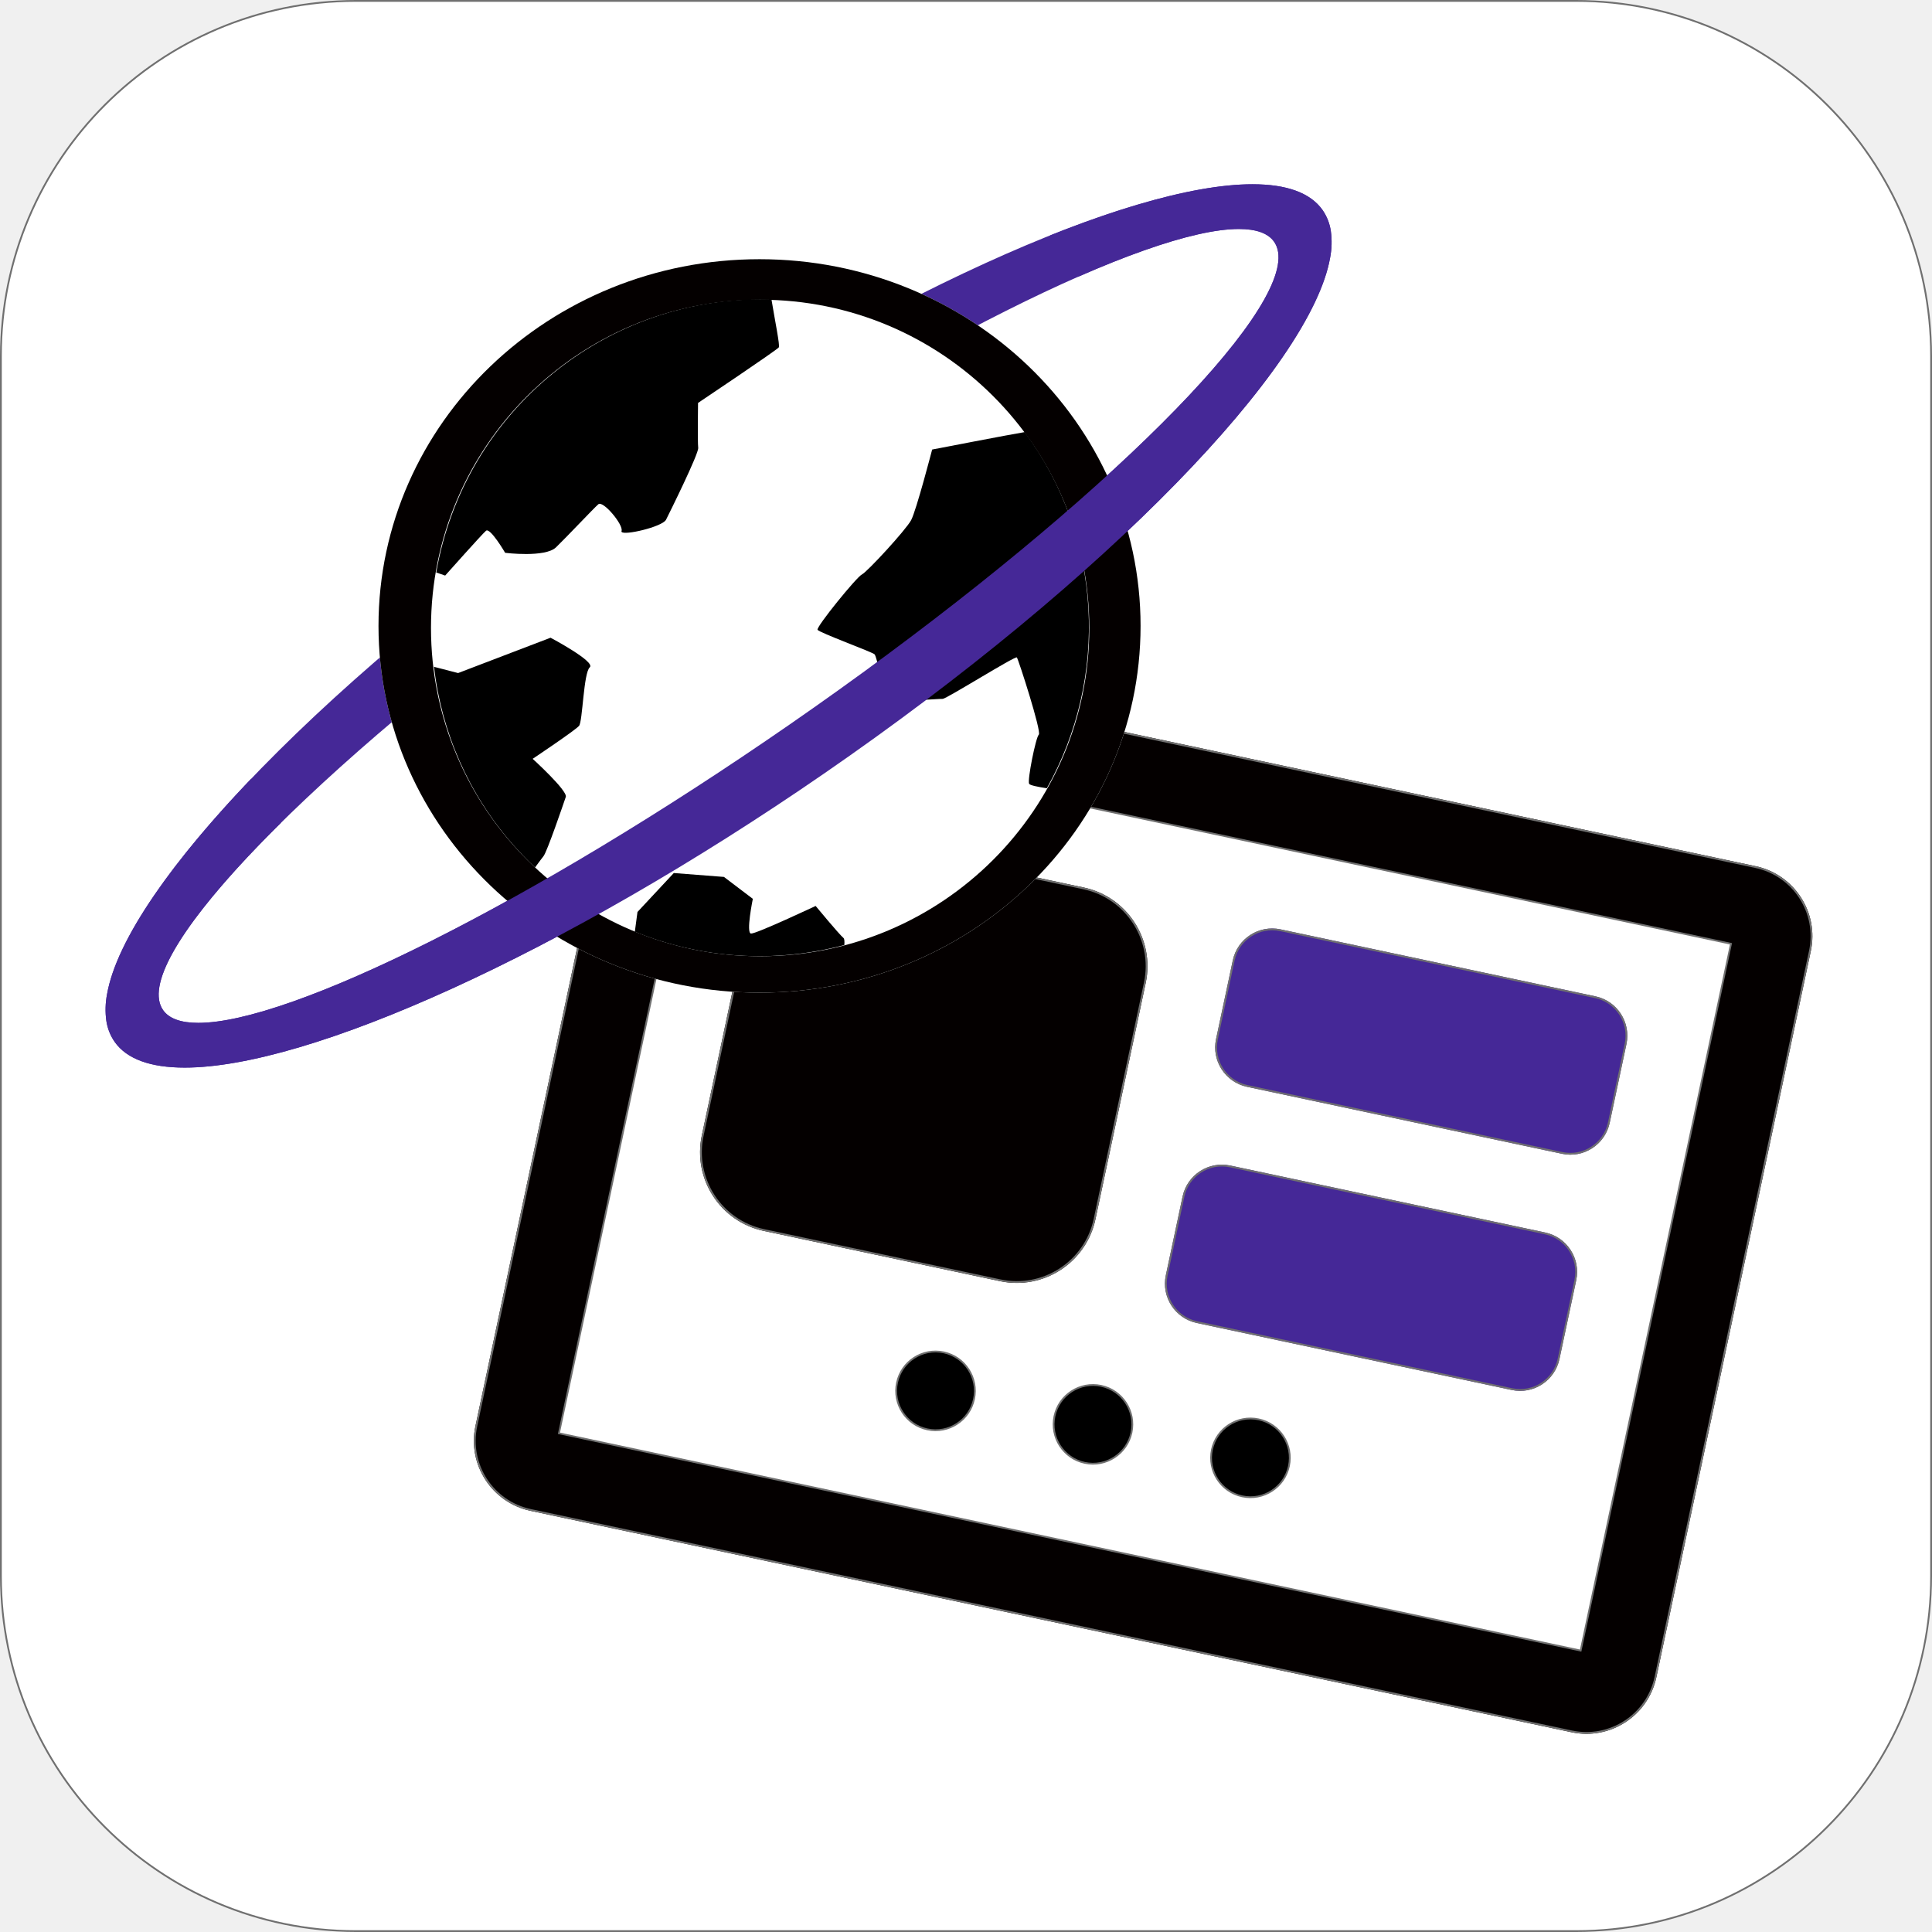
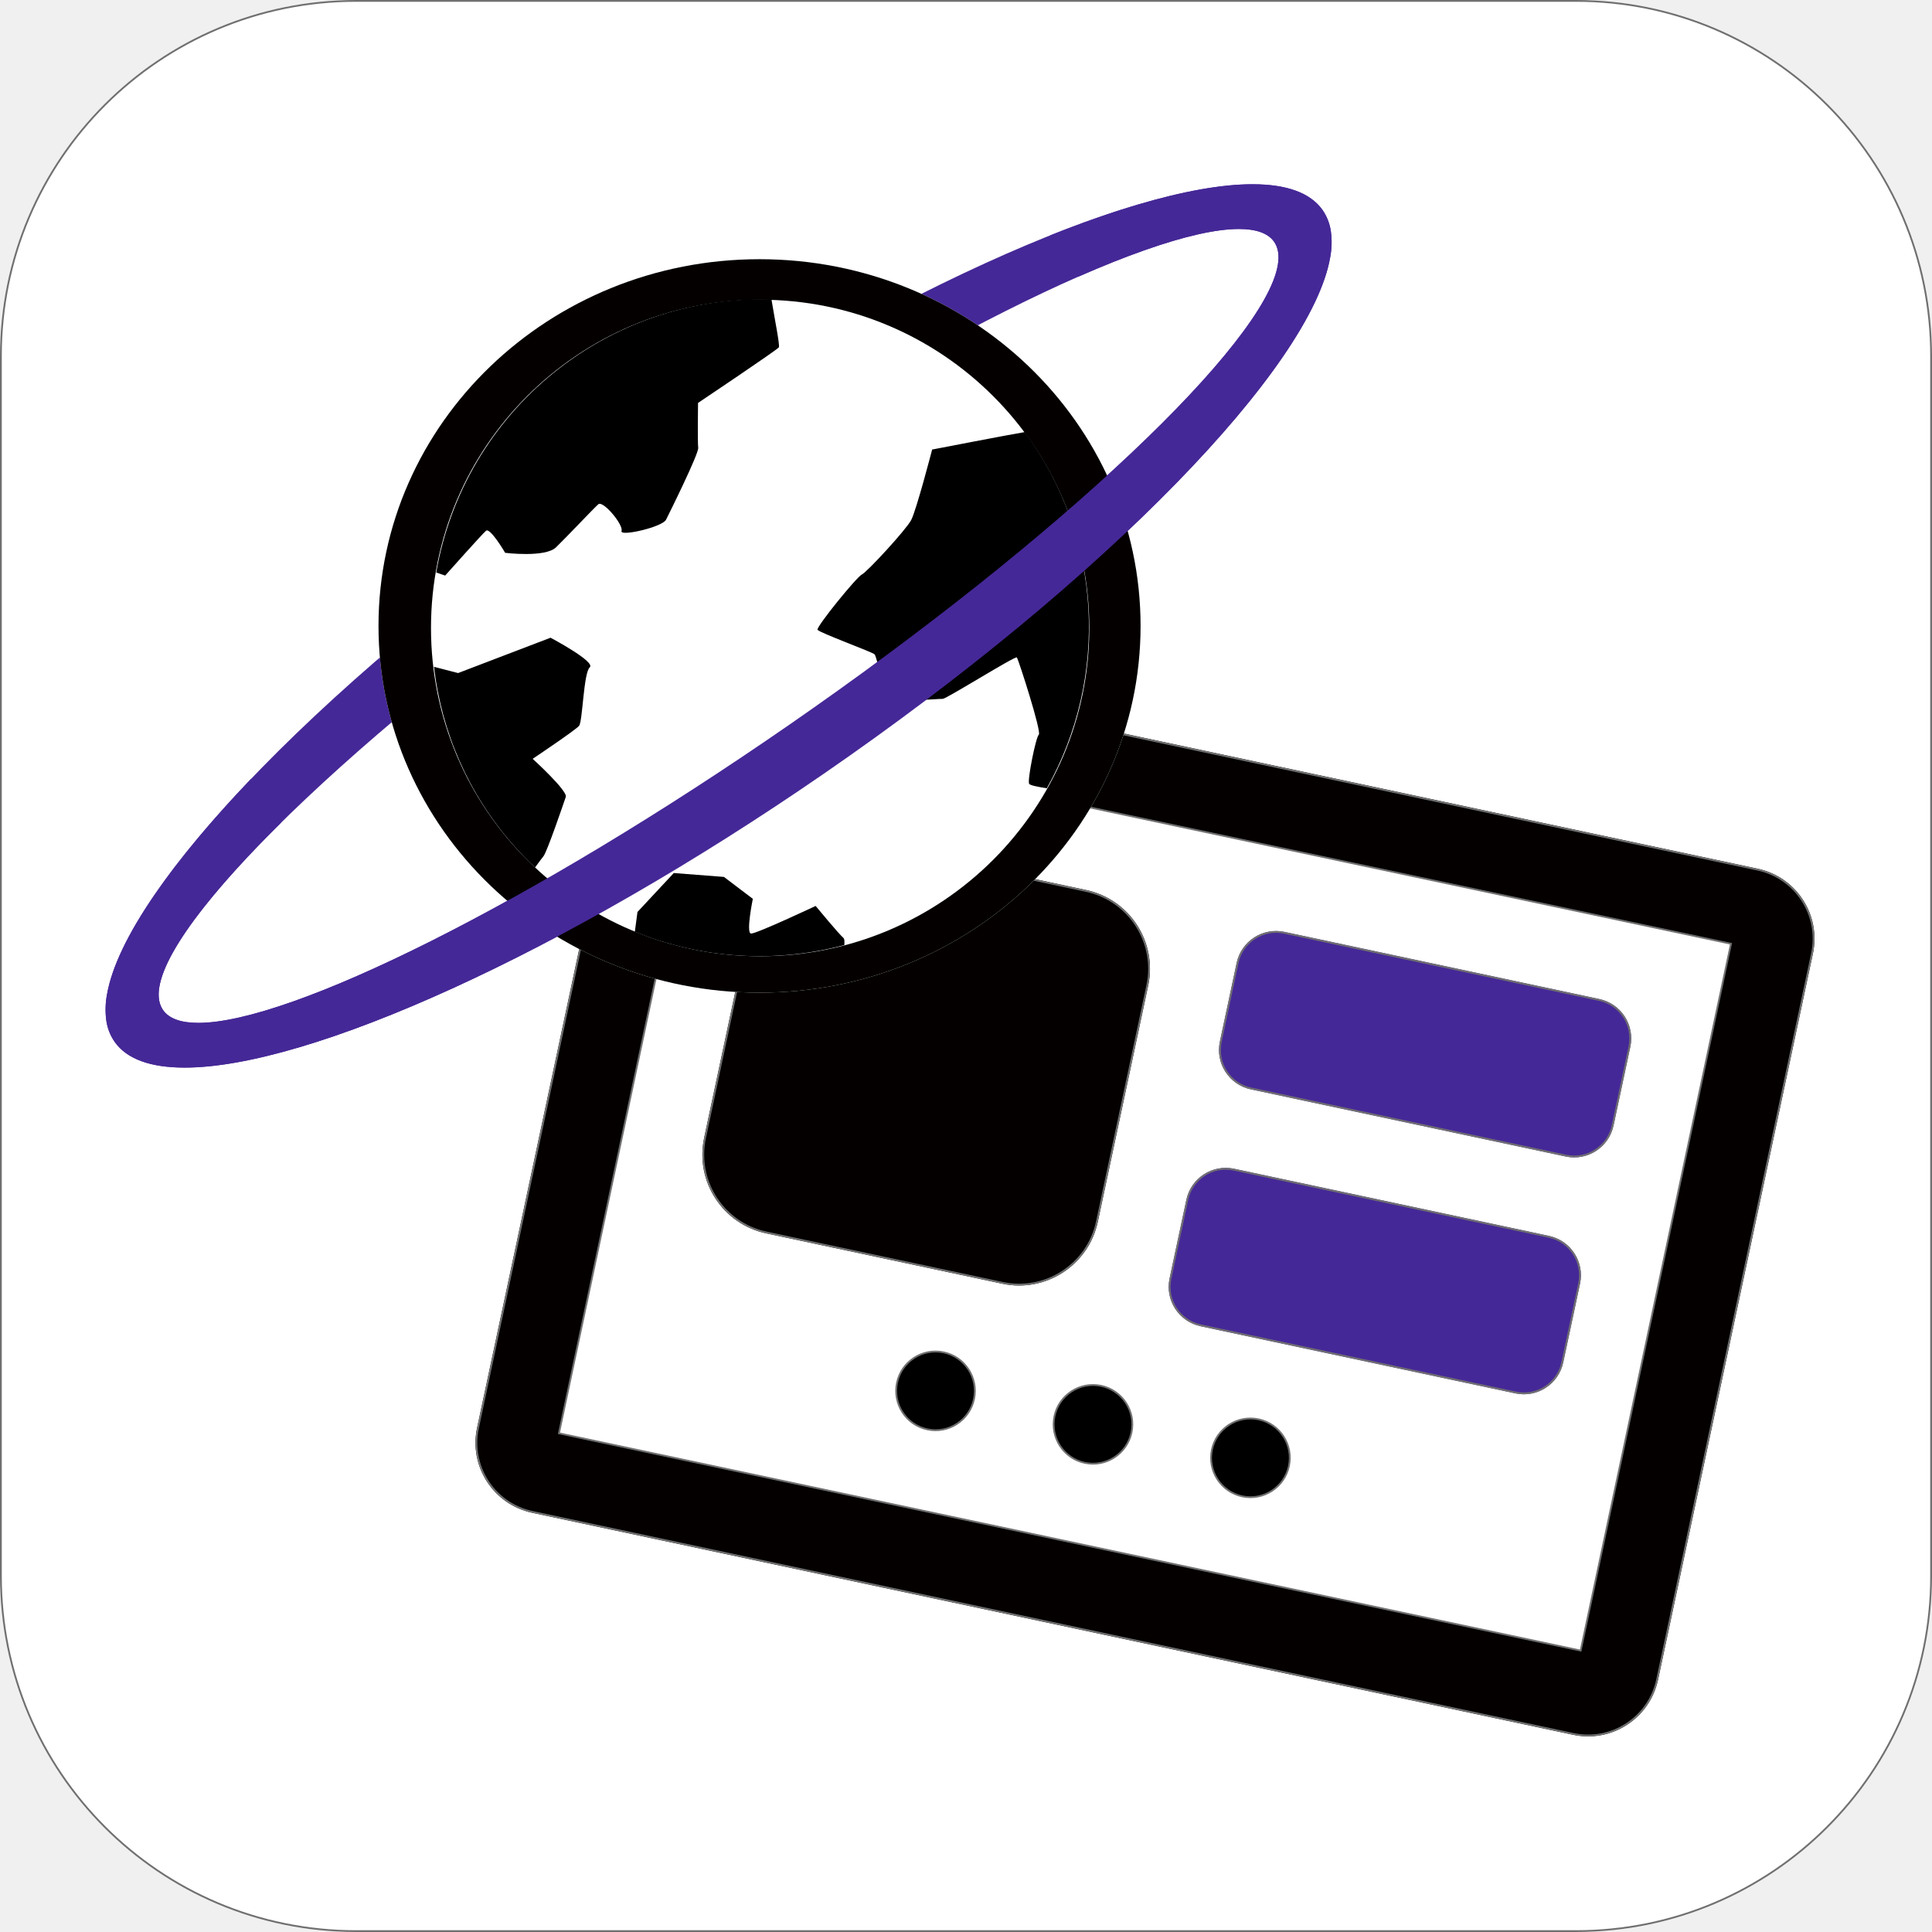
- <svg xmlns="http://www.w3.org/2000/svg" width="1080" height="1080" viewBox="0 0 1080 1080">
+ <svg xmlns="http://www.w3.org/2000/svg" width="1080" height="1080">
  <defs>
-     <clipPath id="b">
-       <rect width="1080" height="1080" />
+     <clipPath id="a">
+       <path d="M0 0h1080v1080H0z" />
    </clipPath>
  </defs>
-   <g id="a" clip-path="url(#b)">
-     <g fill="#fff" stroke="#707070" stroke-width="1">
+   <g clip-path="url(#a)">
+     <g fill="#fff" stroke="#707070">
      <rect width="1080" height="1080" rx="199" stroke="none" />
-       <rect x="0.5" y="0.5" width="1079" height="1079" rx="198.5" fill="none" />
+       <rect x=".5" y=".5" width="1079" height="1079" rx="198.5" fill="none" />
    </g>
    <g transform="translate(-14.328 -58.336)">
-       <g transform="matrix(0.978, 0.208, -0.208, 0.978, 374.75, 410.477)">
-         <g transform="translate(0 25)">
-           <g transform="translate(0 -25)" fill="#040000" stroke="#707070" stroke-width="1">
-             <rect width="675" height="495" rx="40" stroke="none" />
-             <rect x="0.5" y="0.5" width="674" height="494" rx="39.5" fill="none" />
-           </g>
-           <g transform="translate(46 19.794)" fill="#fff">
-             <path d="M 584.5 404.5 L 0.5 404.5 L 0.5 0.5 L 584.5 0.5 L 584.5 404.5 Z" stroke="none" />
-             <path d="M 1 1 L 1 404 L 584 404 L 584 1 L 1 1 M 0 3.0517578125e-05 L 585 3.0517578125e-05 L 585 405 L 0 405 L 0 3.0517578125e-05 Z" stroke="none" fill="#707070" />
-           </g>
-         </g>
-         <g transform="translate(225 359.794)">
-           <path d="M 22.5 44.5 C 19.53 44.5 16.649 43.918 13.937 42.771 C 11.317 41.663 8.964 40.077 6.944 38.056 C 4.923 36.036 3.337 33.683 2.229 31.063 C 1.082 28.351 0.5 25.47 0.5 22.5 C 0.5 19.53 1.082 16.649 2.229 13.937 C 3.337 11.317 4.923 8.964 6.944 6.944 C 8.964 4.923 11.317 3.337 13.937 2.229 C 16.649 1.082 19.53 0.5 22.5 0.5 C 25.47 0.5 28.351 1.082 31.063 2.229 C 33.683 3.337 36.036 4.923 38.056 6.944 C 40.077 8.964 41.663 11.317 42.771 13.937 C 43.918 16.649 44.5 19.53 44.5 22.5 C 44.5 25.47 43.918 28.351 42.771 31.063 C 41.663 33.683 40.077 36.036 38.056 38.056 C 36.036 40.077 33.683 41.663 31.063 42.771 C 28.351 43.918 25.47 44.5 22.5 44.5 Z" stroke="none" />
-           <path d="M 22.5 1 C 19.597 1 16.782 1.568 14.132 2.689 C 11.571 3.772 9.272 5.322 7.297 7.297 C 5.322 9.272 3.772 11.571 2.689 14.132 C 1.568 16.782 1 19.597 1 22.5 C 1 25.403 1.568 28.218 2.689 30.868 C 3.772 33.429 5.322 35.728 7.297 37.703 C 9.272 39.678 11.571 41.228 14.132 42.311 C 16.782 43.432 19.597 44 22.5 44 C 25.403 44 28.218 43.432 30.868 42.311 C 33.429 41.228 35.728 39.678 37.703 37.703 C 39.678 35.728 41.228 33.429 42.311 30.868 C 43.432 28.218 44 25.403 44 22.5 C 44 19.597 43.432 16.782 42.311 14.132 C 41.228 11.571 39.678 9.272 37.703 7.297 C 35.728 5.322 33.429 3.772 30.868 2.689 C 28.218 1.568 25.403 1 22.5 1 M 22.5 0 C 34.926 0 45 10.074 45 22.5 C 45 34.926 34.926 45 22.5 45 C 10.074 45 0 34.926 0 22.5 C 0 10.074 10.074 0 22.5 0 Z" stroke="none" fill="#707070" />
-         </g>
-         <g transform="translate(360 224.794)" fill="#452897" stroke="#707070" stroke-width="1">
-           <rect width="225" height="90" rx="22.5" stroke="none" />
-           <rect x="0.5" y="0.5" width="224" height="89" rx="22" fill="none" />
-         </g>
-         <g transform="translate(360 89.794)" fill="#452897" stroke="#707070" stroke-width="1">
-           <rect width="225" height="90" rx="22.5" stroke="none" />
-           <rect x="0.5" y="0.5" width="224" height="89" rx="22" fill="none" />
-         </g>
-         <g transform="translate(315 359.794)">
-           <path d="M 22.5 44.5 C 19.53 44.5 16.649 43.918 13.937 42.771 C 11.317 41.663 8.964 40.077 6.944 38.056 C 4.923 36.036 3.337 33.683 2.229 31.063 C 1.082 28.351 0.5 25.47 0.5 22.5 C 0.5 19.53 1.082 16.649 2.229 13.937 C 3.337 11.317 4.923 8.964 6.944 6.944 C 8.964 4.923 11.317 3.337 13.937 2.229 C 16.649 1.082 19.53 0.5 22.5 0.5 C 25.47 0.5 28.351 1.082 31.063 2.229 C 33.683 3.337 36.036 4.923 38.056 6.944 C 40.077 8.964 41.663 11.317 42.771 13.937 C 43.918 16.649 44.5 19.53 44.5 22.5 C 44.5 25.47 43.918 28.351 42.771 31.063 C 41.663 33.683 40.077 36.036 38.056 38.056 C 36.036 40.077 33.683 41.663 31.063 42.771 C 28.351 43.918 25.47 44.5 22.5 44.5 Z" stroke="none" />
-           <path d="M 22.5 1 C 19.597 1 16.782 1.568 14.132 2.689 C 11.571 3.772 9.272 5.322 7.297 7.297 C 5.322 9.272 3.772 11.571 2.689 14.132 C 1.568 16.782 1 19.597 1 22.5 C 1 25.403 1.568 28.218 2.689 30.868 C 3.772 33.429 5.322 35.728 7.297 37.703 C 9.272 39.678 11.571 41.228 14.132 42.311 C 16.782 43.432 19.597 44 22.5 44 C 25.403 44 28.218 43.432 30.868 42.311 C 33.429 41.228 35.728 39.678 37.703 37.703 C 39.678 35.728 41.228 33.429 42.311 30.868 C 43.432 28.218 44 25.403 44 22.5 C 44 19.597 43.432 16.782 42.311 14.132 C 41.228 11.571 39.678 9.272 37.703 7.297 C 35.728 5.322 33.429 3.772 30.868 2.689 C 28.218 1.568 25.403 1 22.5 1 M 22.5 0 C 34.926 0 45 10.074 45 22.5 C 45 34.926 34.926 45 22.5 45 C 10.074 45 0 34.926 0 22.5 C 0 10.074 10.074 0 22.5 0 Z" stroke="none" fill="#707070" />
-         </g>
-         <g transform="translate(405 359.794)">
-           <path d="M 22.5 44.5 C 19.53 44.5 16.649 43.918 13.937 42.771 C 11.317 41.663 8.964 40.077 6.944 38.056 C 4.923 36.036 3.337 33.683 2.229 31.063 C 1.082 28.351 0.5 25.47 0.5 22.5 C 0.5 19.53 1.082 16.649 2.229 13.937 C 3.337 11.317 4.923 8.964 6.944 6.944 C 8.964 4.923 11.317 3.337 13.937 2.229 C 16.649 1.082 19.53 0.5 22.5 0.5 C 25.47 0.5 28.351 1.082 31.063 2.229 C 33.683 3.337 36.036 4.923 38.056 6.944 C 40.077 8.964 41.663 11.317 42.771 13.937 C 43.918 16.649 44.5 19.53 44.5 22.5 C 44.5 25.47 43.918 28.351 42.771 31.063 C 41.663 33.683 40.077 36.036 38.056 38.056 C 36.036 40.077 33.683 41.663 31.063 42.771 C 28.351 43.918 25.47 44.5 22.5 44.5 Z" stroke="none" />
-           <path d="M 22.5 1 C 19.597 1 16.782 1.568 14.132 2.689 C 11.571 3.772 9.272 5.322 7.297 7.297 C 5.322 9.272 3.772 11.571 2.689 14.132 C 1.568 16.782 1 19.597 1 22.5 C 1 25.403 1.568 28.218 2.689 30.868 C 3.772 33.429 5.322 35.728 7.297 37.703 C 9.272 39.678 11.571 41.228 14.132 42.311 C 16.782 43.432 19.597 44 22.5 44 C 25.403 44 28.218 43.432 30.868 42.311 C 33.429 41.228 35.728 39.678 37.703 37.703 C 39.678 35.728 41.228 33.429 42.311 30.868 C 43.432 28.218 44 25.403 44 22.5 C 44 19.597 43.432 16.782 42.311 14.132 C 41.228 11.571 39.678 9.272 37.703 7.297 C 35.728 5.322 33.429 3.772 30.868 2.689 C 28.218 1.568 25.403 1 22.5 1 M 22.5 0 C 34.926 0 45 10.074 45 22.5 C 45 34.926 34.926 45 22.5 45 C 10.074 45 0 34.926 0 22.5 C 0 10.074 10.074 0 22.5 0 Z" stroke="none" fill="#707070" />
-         </g>
-         <g transform="translate(90 89.794)" fill="#040000" stroke="#707070" stroke-width="1">
-           <rect width="225" height="225" rx="45" stroke="none" />
-           <rect x="0.5" y="0.5" width="224" height="224" rx="44.5" fill="none" />
-         </g>
+       <g transform="rotate(12.04 -1763.16 1988.17)" fill="#040000" stroke="#707070">
+         <rect width="675" height="495" rx="40" stroke="none" />
+         <rect x=".5" y=".5" width="674" height="494" rx="39.5" fill="none" />
      </g>
-       <path d="M-20112.494,21881.131h-.012c-19.166,0-32.311-4.816-39.068-14.314a27.709,27.709,0,0,1-4.7-11.873,45.382,45.382,0,0,1,.4-14.838c2.656-15.07,11.572-33.746,26.5-55.51,14.674-21.4,34.752-45.2,59.676-70.732,25.156-25.779,54.545-52.607,87.352-79.738,33.93-28.062,70.781-55.828,109.529-82.527,35.928-24.754,72.264-47.744,108-68.328,34.574-19.918,68.117-37.32,99.7-51.725,31.191-14.229,59.846-25.252,85.166-32.764,25.6-7.594,47.27-11.445,64.412-11.445,19.174,0,32.322,4.816,39.08,14.313a27.682,27.682,0,0,1,4.7,11.873,45.445,45.445,0,0,1-.395,14.84c-2.66,15.074-11.576,33.75-26.5,55.51-14.674,21.395-34.75,45.193-59.676,70.734-25.16,25.781-54.549,52.609-87.354,79.738-33.926,28.057-70.775,55.822-109.529,82.523-35.937,24.762-72.275,47.75-108,68.328-34.574,19.918-68.117,37.318-99.7,51.723-31.182,14.225-59.836,25.248-85.168,32.764C-20073.676,21877.275-20095.348,21881.129-20112.494,21881.131Zm589.313-468.789c-12.7,0-30.533,4.027-53,11.963-22.088,7.8-48.074,19.186-77.238,33.824-29.447,14.785-61.312,32.482-94.713,52.6-34.57,20.826-70.039,43.8-105.422,68.289-37.295,25.809-72.945,52.223-105.961,78.508-31.887,25.389-60.461,49.967-84.926,73.057-24.295,22.93-43.723,43.617-57.746,61.482-14.33,18.258-22.547,32.99-24.424,43.787-.953,5.482-.236,9.938,2.129,13.242,3.342,4.668,9.943,7.035,19.621,7.035,12.705,0,30.535-4.029,53-11.965,22.092-7.807,48.078-19.187,77.24-33.824,29.434-14.777,61.3-32.475,94.715-52.6,34.566-20.822,70.033-43.8,105.42-68.287,37.3-25.814,72.949-52.229,105.963-78.512,31.891-25.393,60.465-49.973,84.926-73.059,24.283-22.918,43.713-43.6,57.746-61.482,14.33-18.262,22.549-32.992,24.422-43.785.953-5.484.236-9.937-2.129-13.238-3.34-4.668-9.937-7.035-19.611-7.035Z" transform="translate(20230.039 -21226)" fill="#452897" />
+       <g fill="#fff">
+         <path d="M897.926 981.03 326.774 859.56l84.032-395.112 571.152 121.472-84.032 395.112z" />
+         <path d="m411.19 465.04-83.823 394.134L897.54 980.438l83.824-394.134L411.19 465.04m-.77-1.186 572.13 121.68-84.24 396.09-572.13-121.68 84.24-396.09z" fill="#707070" />
+       </g>
+       <path d="M532.712 857.357a21.925 21.925 0 0 1-13.874-9.538 21.925 21.925 0 0 1-3.066-16.554 21.925 21.925 0 0 1 9.538-13.874 21.925 21.925 0 0 1 16.554-3.066 21.925 21.925 0 0 1 13.874 9.538 21.925 21.925 0 0 1 3.066 16.554 21.925 21.925 0 0 1-9.538 13.874 21.925 21.925 0 0 1-16.554 3.066z" />
+       <path d="M541.76 814.814a21.427 21.427 0 0 0-16.178 2.996 21.427 21.427 0 0 0-9.321 13.559 21.427 21.427 0 0 0 2.996 16.178 21.427 21.427 0 0 0 13.559 9.32 21.427 21.427 0 0 0 16.178-2.996 21.427 21.427 0 0 0 9.32-13.558 21.427 21.427 0 0 0-2.996-16.178 21.427 21.427 0 0 0-13.558-9.321m.208-.978c12.153 2.584 19.91 14.532 17.325 26.685-2.585 12.153-14.532 19.91-26.685 17.325-12.153-2.585-19.91-14.532-17.325-26.685 2.585-12.153 14.532-19.91 26.685-17.325z" fill="#707070" />
+       <g transform="rotate(12.04 -3010.907 3588.042)" fill="#452897" stroke="#707070">
+         <rect width="225" height="90" rx="22.5" stroke="none" />
+         <rect x=".5" y=".5" width="224" height="89" rx="22" fill="none" />
+       </g>
+       <g transform="rotate(12.04 -2369.049 3655.153)" fill="#452897" stroke="#707070">
+         <rect width="225" height="90" rx="22.5" stroke="none" />
+         <rect x=".5" y=".5" width="224" height="89" rx="22" fill="none" />
+       </g>
+       <path d="M620.732 876.077a21.925 21.925 0 0 1-13.874-9.538 21.925 21.925 0 0 1-3.066-16.554 21.925 21.925 0 0 1 9.538-13.874 21.925 21.925 0 0 1 16.554-3.066 21.925 21.925 0 0 1 13.874 9.538 21.925 21.925 0 0 1 3.066 16.554 21.925 21.925 0 0 1-9.538 13.874 21.925 21.925 0 0 1-16.554 3.066z" />
+       <path d="M629.78 833.534a21.427 21.427 0 0 0-16.178 2.996 21.427 21.427 0 0 0-9.321 13.559 21.427 21.427 0 0 0 2.996 16.178 21.427 21.427 0 0 0 13.559 9.32 21.427 21.427 0 0 0 16.178-2.996 21.427 21.427 0 0 0 9.32-13.558 21.427 21.427 0 0 0-2.996-16.178 21.427 21.427 0 0 0-13.558-9.321m.208-.978c12.153 2.584 19.91 14.532 17.325 26.685-2.585 12.153-14.532 19.91-26.685 17.325-12.153-2.585-19.91-14.532-17.325-26.685 2.585-12.153 14.532-19.91 26.685-17.325z" fill="#707070" />
+       <g>
+         <path d="M708.752 894.797a21.925 21.925 0 0 1-13.874-9.538 21.925 21.925 0 0 1-3.066-16.554 21.925 21.925 0 0 1 9.538-13.874 21.925 21.925 0 0 1 16.554-3.066 21.925 21.925 0 0 1 13.874 9.538 21.925 21.925 0 0 1 3.066 16.554 21.925 21.925 0 0 1-9.538 13.874 21.925 21.925 0 0 1-16.554 3.066z" />
+         <path d="M717.8 852.254a21.427 21.427 0 0 0-16.178 2.996 21.427 21.427 0 0 0-9.321 13.559 21.427 21.427 0 0 0 2.996 16.178 21.427 21.427 0 0 0 13.559 9.32 21.427 21.427 0 0 0 16.178-2.996 21.427 21.427 0 0 0 9.32-13.558 21.427 21.427 0 0 0-2.996-16.178 21.427 21.427 0 0 0-13.558-9.321m.208-.978c12.153 2.584 19.91 14.532 17.325 26.685-2.585 12.153-14.532 19.91-26.685 17.325-12.153-2.585-19.91-14.532-17.325-26.685 2.585-12.153 14.532-19.91 26.685-17.325z" fill="#707070" />
+       </g>
+       <g transform="rotate(12.04 -2234.826 2371.438)" fill="#040000" stroke="#707070">
+         <rect width="225" height="225" rx="45" stroke="none" />
+         <rect x=".5" y=".5" width="224" height="224" rx="44.5" fill="none" />
+       </g>
+       <path d="M117.545 655.131h-.012c-19.166 0-32.311-4.816-39.068-14.314a27.709 27.709 0 0 1-4.7-11.873 45.382 45.382 0 0 1 .4-14.838c2.656-15.07 11.572-33.746 26.5-55.51 14.674-21.4 34.752-45.2 59.676-70.732 25.156-25.779 54.545-52.607 87.352-79.738 33.93-28.062 70.781-55.828 109.529-82.527 35.928-24.754 72.264-47.744 108-68.328 34.574-19.918 68.117-37.32 99.7-51.725 31.191-14.229 59.846-25.252 85.166-32.764 25.6-7.594 47.27-11.445 64.412-11.445 19.174 0 32.322 4.816 39.08 14.313a27.682 27.682 0 0 1 4.7 11.873 45.445 45.445 0 0 1-.395 14.84c-2.66 15.074-11.576 33.75-26.5 55.51-14.674 21.395-34.75 45.193-59.676 70.734-25.16 25.781-54.549 52.609-87.354 79.738-33.926 28.057-70.775 55.822-109.529 82.523-35.937 24.762-72.275 47.75-108 68.328-34.574 19.918-68.117 37.318-99.7 51.723-31.182 14.225-59.836 25.248-85.168 32.764-25.595 7.592-47.267 11.446-64.413 11.448zm589.313-468.789c-12.7 0-30.533 4.027-53 11.963-22.088 7.8-48.074 19.186-77.238 33.824-29.447 14.785-61.312 32.482-94.713 52.6-34.57 20.826-70.039 43.8-105.422 68.289-37.295 25.809-72.945 52.223-105.961 78.508-31.887 25.389-60.461 49.967-84.926 73.057-24.295 22.93-43.723 43.617-57.746 61.482-14.33 18.258-22.547 32.99-24.424 43.787-.953 5.482-.236 9.938 2.129 13.242 3.342 4.668 9.943 7.035 19.621 7.035 12.705 0 30.535-4.029 53-11.965 22.092-7.807 48.078-19.187 77.24-33.824 29.434-14.777 61.3-32.475 94.715-52.6 34.566-20.822 70.033-43.8 105.42-68.287 37.3-25.814 72.949-52.229 105.963-78.512 31.891-25.393 60.465-49.973 84.926-73.059 24.283-22.918 43.713-43.6 57.746-61.482 14.33-18.262 22.549-32.992 24.422-43.785.953-5.484.236-9.937-2.129-13.238-3.34-4.668-9.937-7.035-19.611-7.035z" fill="#452897" />
      <g transform="translate(225.912 203.234)" fill="#fff" stroke="#040000" stroke-width="30">
        <ellipse cx="213" cy="205" rx="213" ry="205" stroke="none" />
        <ellipse cx="213" cy="205" rx="198" ry="190" fill="none" />
      </g>
      <ellipse cx="184" cy="183.5" rx="184" ry="183.5" transform="translate(255.254 225.872)" fill="#fff" />
-       <path d="M32.767,176.6c.446-2.207,19.924-17.218,22.138-17.218S73.94,120.089,73.94,118.766s-45.153-8.389-46.482-9.715S2.667,90.509,3.551,88.742,15.06,67.109,15.06,65.343-.433,35.762.008,34s35.862-7.947,38.96-7.063S73.94,24.283,79.7,22.077,114.447,0,114.447,0,153.912,22.84,159.89,26.577c-5.7,73.288-54.569,134.506-121.281,158.381C35.357,181.136,32.58,177.54,32.767,176.6Z" transform="translate(449.031 384.719) rotate(-41)" />
-       <path d="M19.476,185.412l8.362-7.367,29.6-3.106L77.168,194.97l4.154,19.843s-15.579,11.909-13.5,13.98,37.387,12.052,37.387,12.052-.518,20.572,0,23.678c.121.723-.77,1.921-2.233,3.335A184.316,184.316,0,0,1,19.476,185.412ZM0,103.219A182.035,182.035,0,0,1,31.9,0l7.881,11.468,51.963,19S102.09,57.3,97.417,57.343,74.573,77.586,71.457,78.1,39.782,75,39.782,75s3.114,26.408,0,28.221-28.04,16.312-31.156,16.83c-.962.16-3.96.815-7.7,1.659A184.98,184.98,0,0,1,0,103.219Z" transform="translate(232.863 452.02) rotate(-41)" />
-       <path d="M93.4,91.752c3.1-1.682,3.542-19.783,0-19.783S68.161,74.178,59.75,74.62,36.289,58.283,36.289,58.283s3.1-16.334,0-16.334S2.642,45.876,2.642,45.876L0,41.3a184.389,184.389,0,0,1,241.56,7.772c-6.381,10.344-13.269,22.6-14.467,22.893-1.772.442-54.455-6.18-54.455-6.18S158.03,82.123,156.258,84.774s-35.626,16.776-39.949,18.543a3.1,3.1,0,0,1-1.15.182C109.072,103.5,90.514,93.314,93.4,91.752Z" transform="translate(231.086 347.189) rotate(-41)" />
-       <path d="M-20163.785,21889.881h-.012c-19.164,0-32.307-4.816-39.064-14.316a27.691,27.691,0,0,1-4.7-11.871,45.384,45.384,0,0,1,.4-14.838c2.656-15.07,11.57-33.746,26.5-55.508,13.541-19.746,31.736-41.6,54.08-64.945l16.629,24.654c-17.721,17.48-32.361,33.549-43.516,47.756-14.328,18.264-22.545,33-24.424,43.791-.951,5.486-.234,9.939,2.131,13.238,3.342,4.67,9.943,7.037,19.623,7.037,12.7,0,30.525-4.029,52.992-11.965,22.059-7.793,48.047-19.174,77.24-33.824,29.463-14.791,61.33-32.49,94.717-52.6,34.555-20.816,70.023-43.791,105.422-68.285,37.291-25.811,72.941-52.225,105.961-78.51,31.881-25.389,60.453-49.969,84.926-73.061,24.3-22.941,43.734-43.629,57.744-61.484,14.332-18.26,22.551-32.992,24.426-43.785.951-5.49.232-9.943-2.133-13.238-3.342-4.668-9.941-7.033-19.611-7.033h-.012c-12.7,0-30.523,4.023-52.992,11.961-11.27,3.98-23.717,8.961-37,14.8l-15.613-23.146c17.295-6.916,33.723-12.7,48.83-17.178,25.6-7.594,47.271-11.445,64.414-11.445,19.168,0,32.314,4.814,39.076,14.311a27.62,27.62,0,0,1,4.7,11.877,45.309,45.309,0,0,1-.395,14.838c-2.66,15.072-11.574,33.748-26.5,55.508-14.684,21.412-34.76,45.211-59.672,70.736-25.141,25.762-54.531,52.59-87.354,79.74-33.957,28.08-70.809,55.844-109.533,82.52-35.889,24.734-72.225,47.725-108,68.33-34.557,19.908-68.1,37.311-99.7,51.723-31.221,14.24-59.875,25.262-85.168,32.764C-20124.973,21886.027-20146.645,21889.881-20163.785,21889.881Z" transform="translate(20281.328 -21234.75)" fill="#452897" />
+       <path d="M589.62 496.504c-1.11-1.959 3.741-26.066 5.412-27.519s-11.412-42.143-12.28-43.141-39.581 23.292-41.454 23.163-30.875 2.27-31.367.357-5.507-23.877-6.665-25.21-31.1-12.161-31.923-13.78 21.852-29.525 24.77-30.89 24.652-24.947 27.552-30.391 11.74-39.458 11.74-39.458 44.77-8.654 51.733-9.755c43.779 59.05 47.06 137.313 12.375 199.099-4.962-.751-9.417-1.643-9.892-2.475zM369.203 579.175l1.478-11.046 20.301-21.764 28.032 2.174 16.154 12.25s-3.945 19.209-1.017 19.408 36.123-15.432 36.123-15.432 13.105 15.865 15.534 17.87c.566.466.68 1.955.503 3.982a184.316 184.316 0 0 1-117.108-7.442zM300.58 529.92a182.035 182.035 0 0 1-43.643-98.828l13.472 3.484 51.682-19.751s25.411 13.463 21.913 16.561-3.96 30.265-5.975 32.697-25.939 18.44-25.939 18.44 19.676 17.888 18.515 21.3-10.46 30.706-12.472 33.141c-.621.752-2.454 3.214-4.723 6.304a184.98 184.98 0 0 1-12.83-13.348zM361.77 355.16c1.237-3.304-10.305-17.255-12.978-14.931s-17.6 18.225-23.657 24.077-28.424 3.062-28.424 3.062-8.377-14.361-10.716-12.327-22.818 25.038-22.818 25.038l-4.996-1.72a184.389 184.389 0 0 1 187.407-152.613c1.97 11.994 4.812 25.762 4.1 26.77-1.047 1.495-45.152 31.06-45.152 31.06s-.306 21.915.096 25.078-15.881 36.034-17.984 40.204a3.1 3.1 0 0 1-.749.892c-4.593 3.994-25.282 8.481-24.128 5.41z" />
+       <path d="M117.543 655.131h-.012c-19.164 0-32.307-4.816-39.064-14.316a27.691 27.691 0 0 1-4.7-11.871 45.384 45.384 0 0 1 .4-14.838c2.656-15.07 11.57-33.746 26.5-55.508 13.541-19.746 31.736-41.6 54.08-64.945l16.629 24.654c-17.721 17.48-32.361 33.549-43.516 47.756-14.328 18.264-22.545 33-24.424 43.791-.951 5.486-.234 9.939 2.131 13.238 3.342 4.67 9.943 7.037 19.623 7.037 12.7 0 30.525-4.029 52.992-11.965 22.059-7.793 48.047-19.174 77.24-33.824 29.463-14.791 61.33-32.49 94.717-52.6 34.555-20.816 70.023-43.791 105.422-68.285 37.291-25.811 72.941-52.225 105.961-78.51 31.881-25.389 60.453-49.969 84.926-73.061 24.3-22.941 43.734-43.629 57.744-61.484 14.332-18.26 22.551-32.992 24.426-43.785.951-5.49.232-9.943-2.133-13.238-3.342-4.668-9.941-7.033-19.611-7.033h-.012c-12.7 0-30.523 4.023-52.992 11.961-11.27 3.98-23.717 8.961-37 14.8l-15.613-23.146c17.295-6.916 33.723-12.7 48.83-17.178 25.6-7.594 47.271-11.445 64.414-11.445 19.168 0 32.314 4.814 39.076 14.311a27.62 27.62 0 0 1 4.7 11.877 45.309 45.309 0 0 1-.395 14.838c-2.66 15.072-11.574 33.748-26.5 55.508-14.684 21.412-34.76 45.211-59.672 70.736-25.141 25.762-54.531 52.59-87.354 79.74-33.957 28.08-70.809 55.844-109.533 82.52-35.889 24.734-72.225 47.725-108 68.33-34.557 19.908-68.1 37.311-99.7 51.723-31.221 14.24-59.875 25.262-85.168 32.764-25.6 7.594-47.272 11.448-64.412 11.448z" fill="#452897" />
    </g>
  </g>
</svg>
